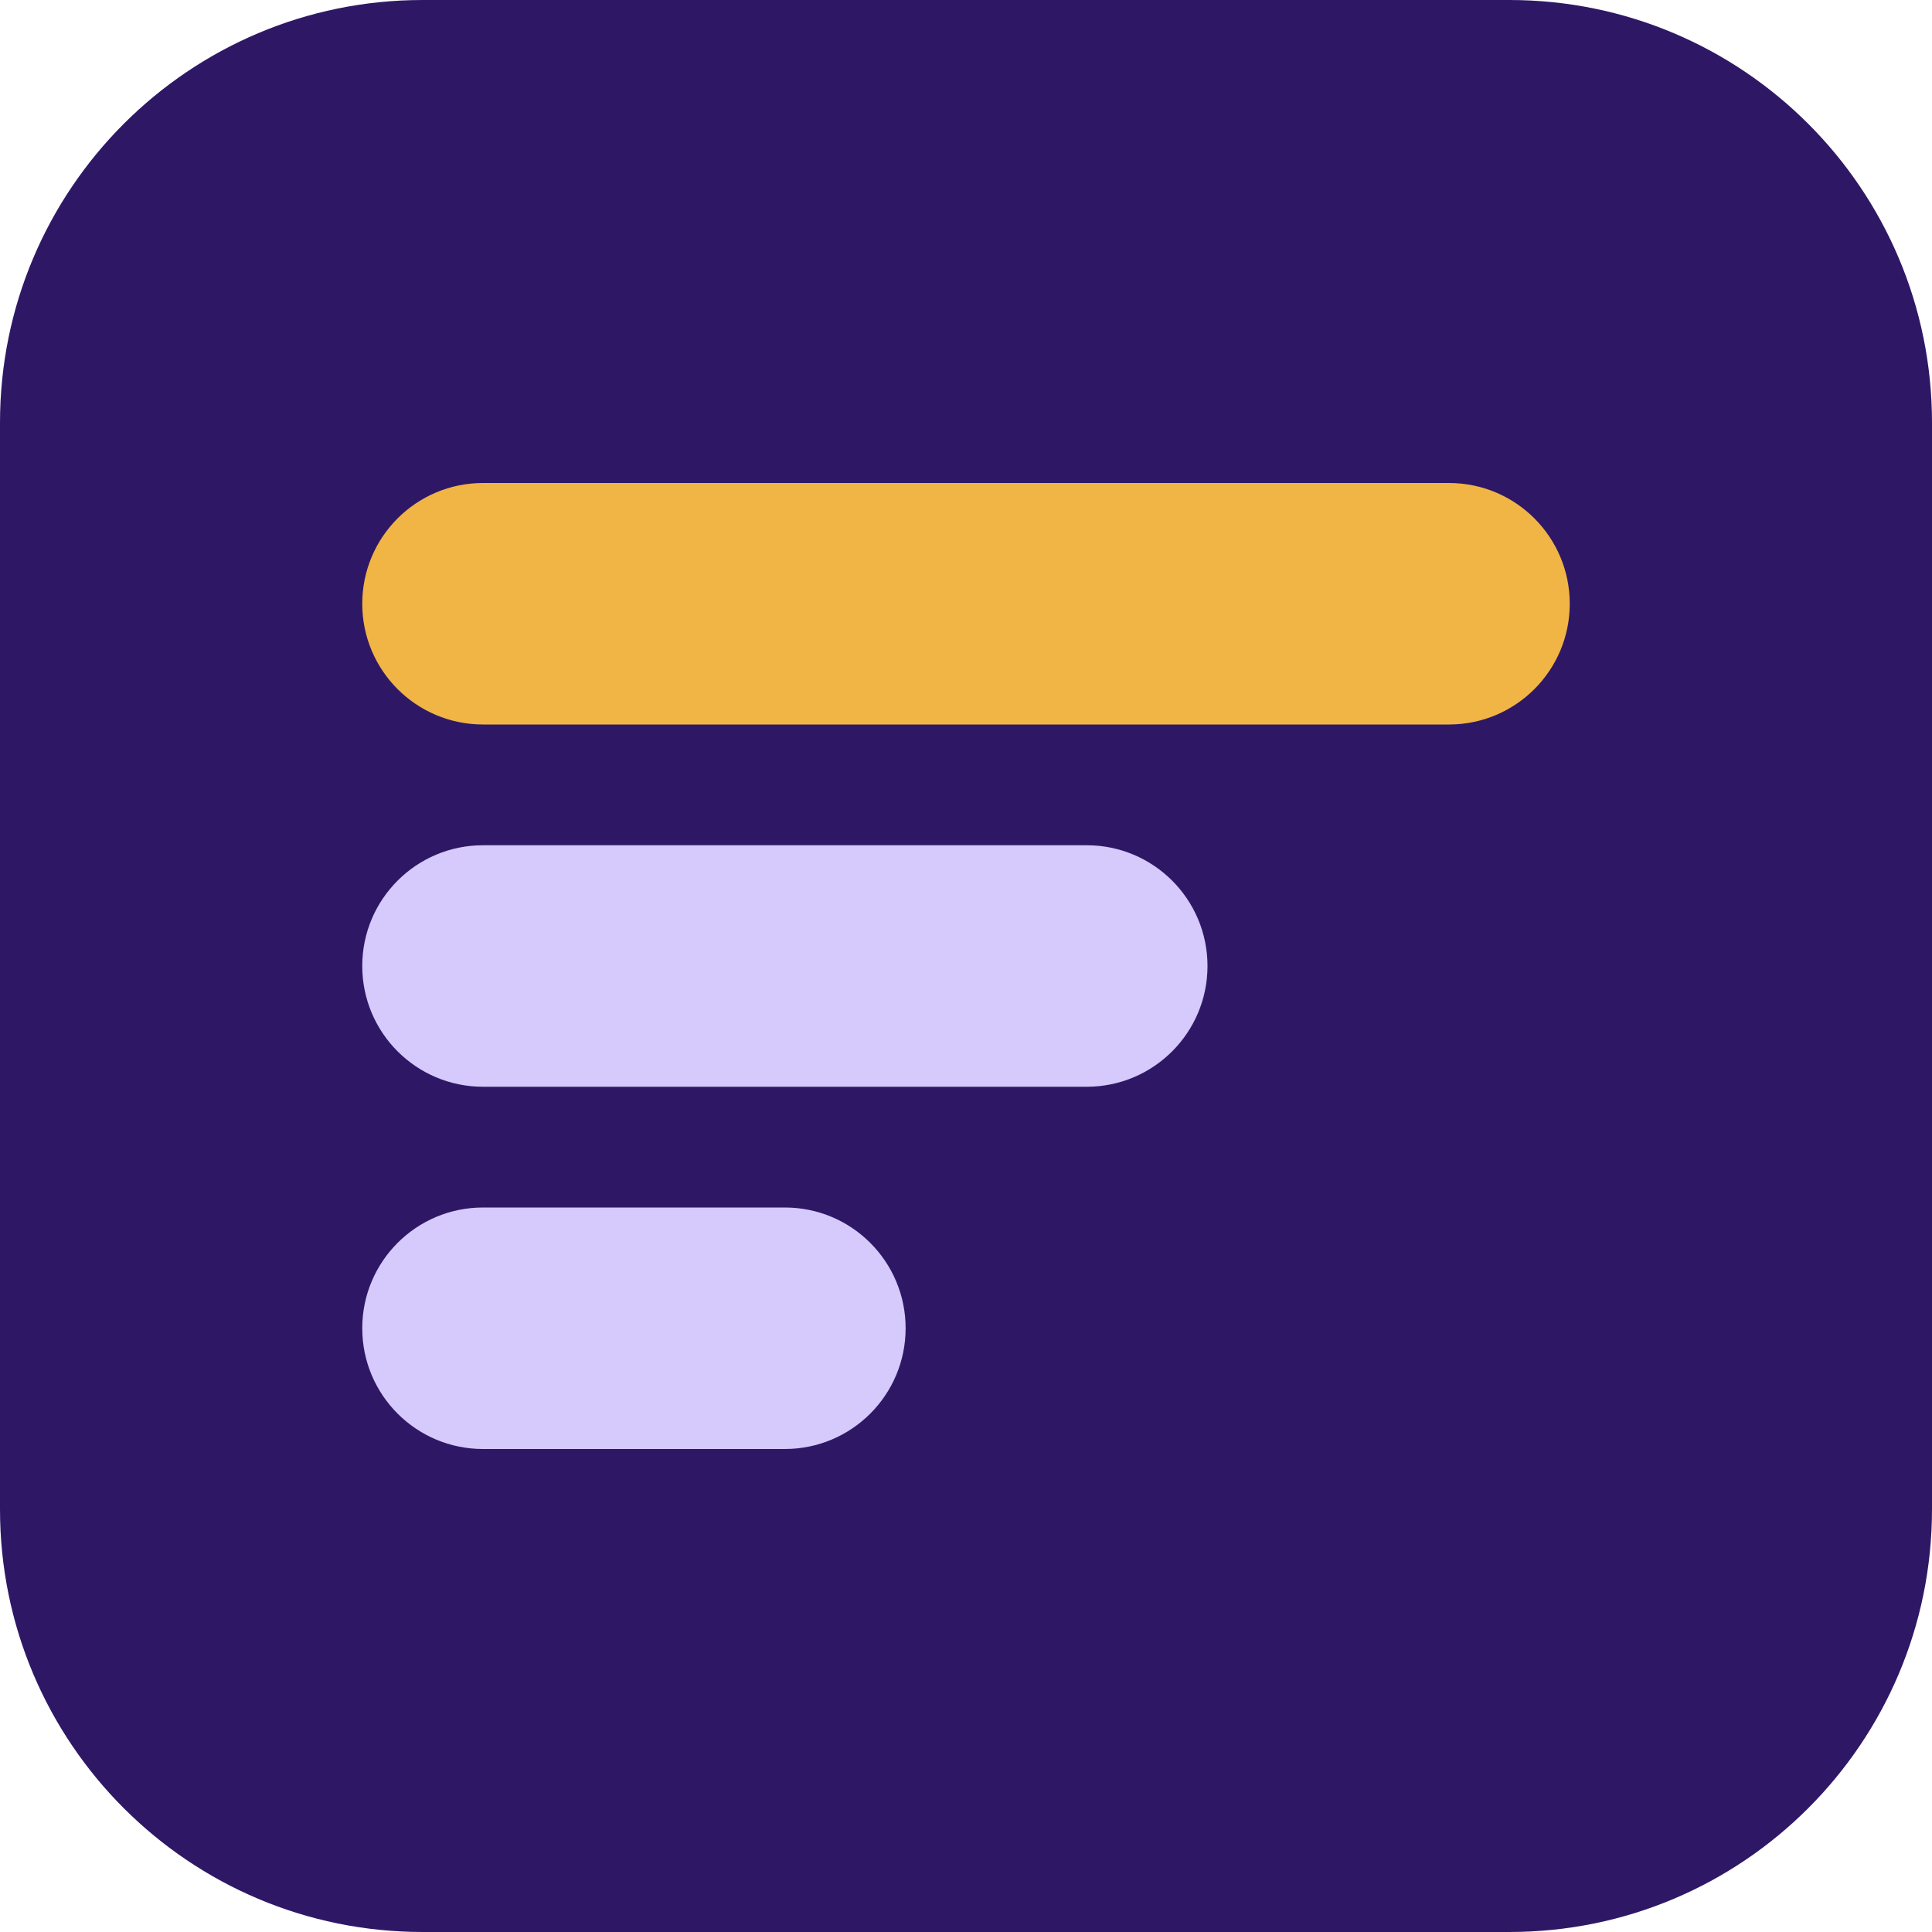
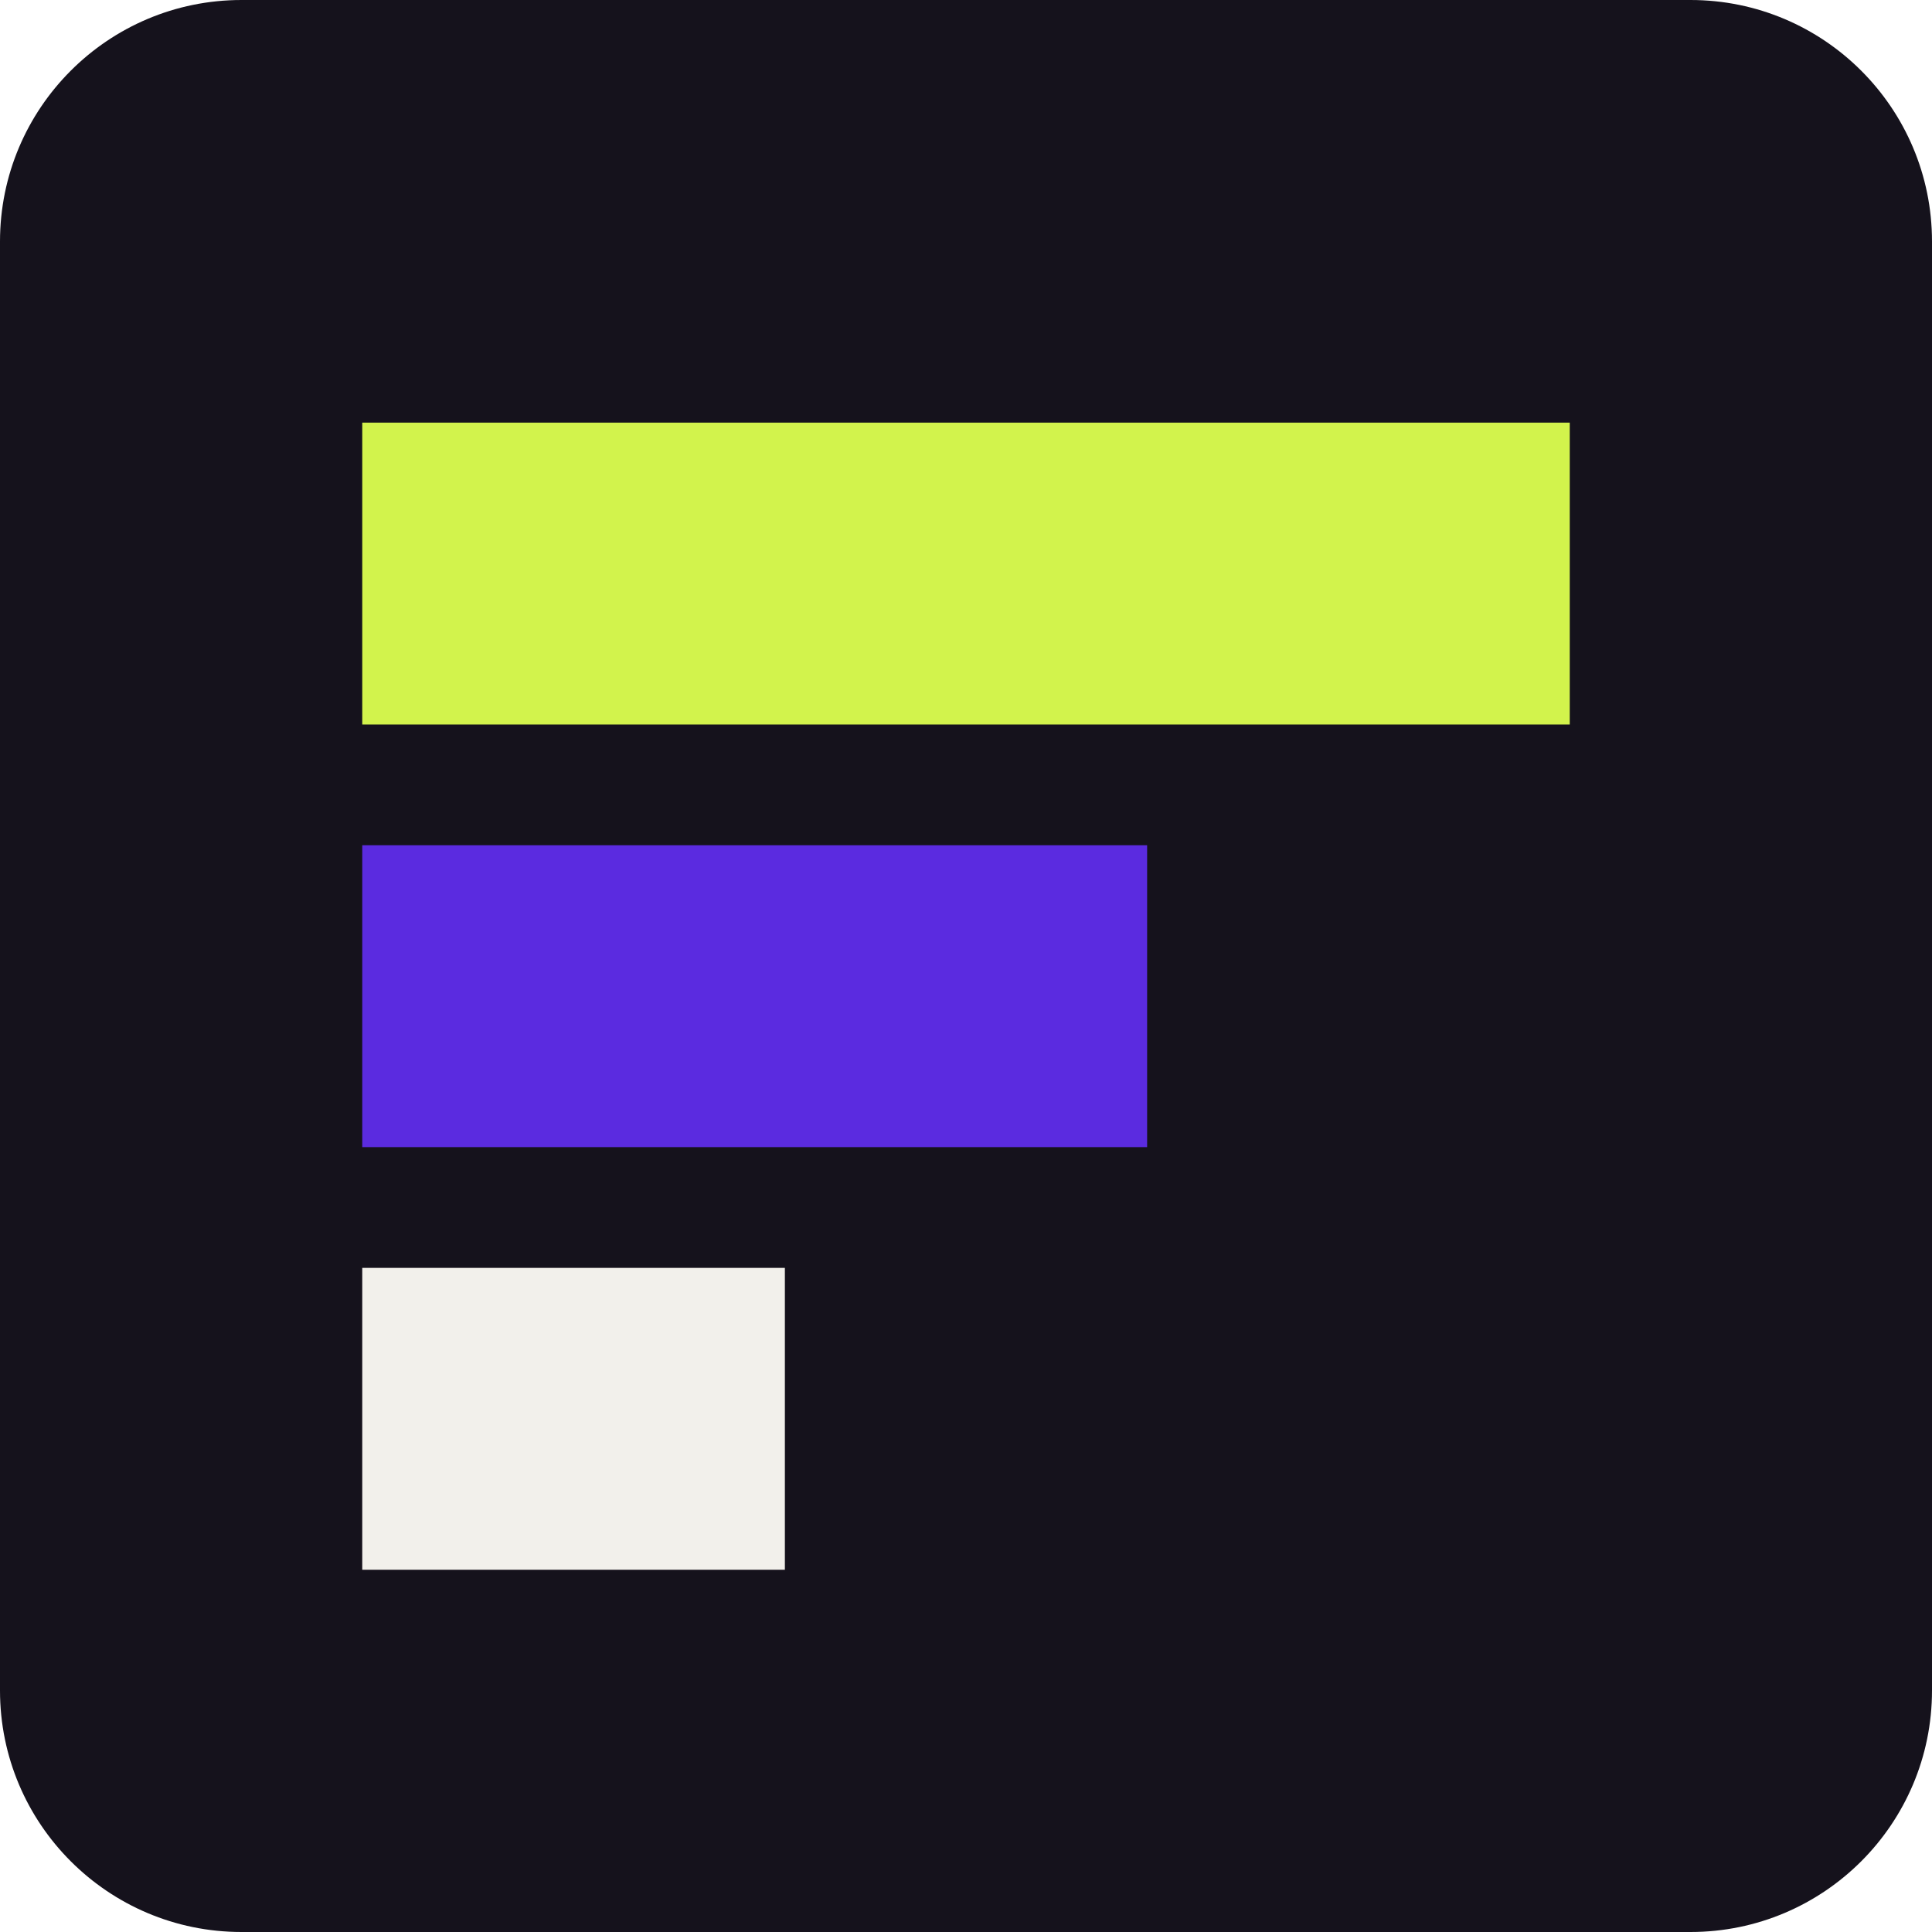
<svg xmlns="http://www.w3.org/2000/svg" viewBox="0 0 64 64">
-   <rect width="64" height="64" rx="14" fill="#2e1866" />
-   <rect x="12" y="16" width="40" height="8" rx="4" fill="#f0b545" />
-   <rect x="12" y="28" width="28" height="8" rx="4" fill="#d6c9fb" />
-   <rect x="12" y="40" width="18" height="8" rx="4" fill="#d6c9fb" />
+   <rect width="64" height="64" rx="8" fill="#15121c" />
+   <rect x="12" y="14" width="40" height="10" fill="#d2f34c" />
+   <rect x="12" y="28" width="26" height="10" fill="#5b2be0" />
+   <rect x="12" y="42" width="14" height="10" fill="#f2f0eb" />
</svg>
